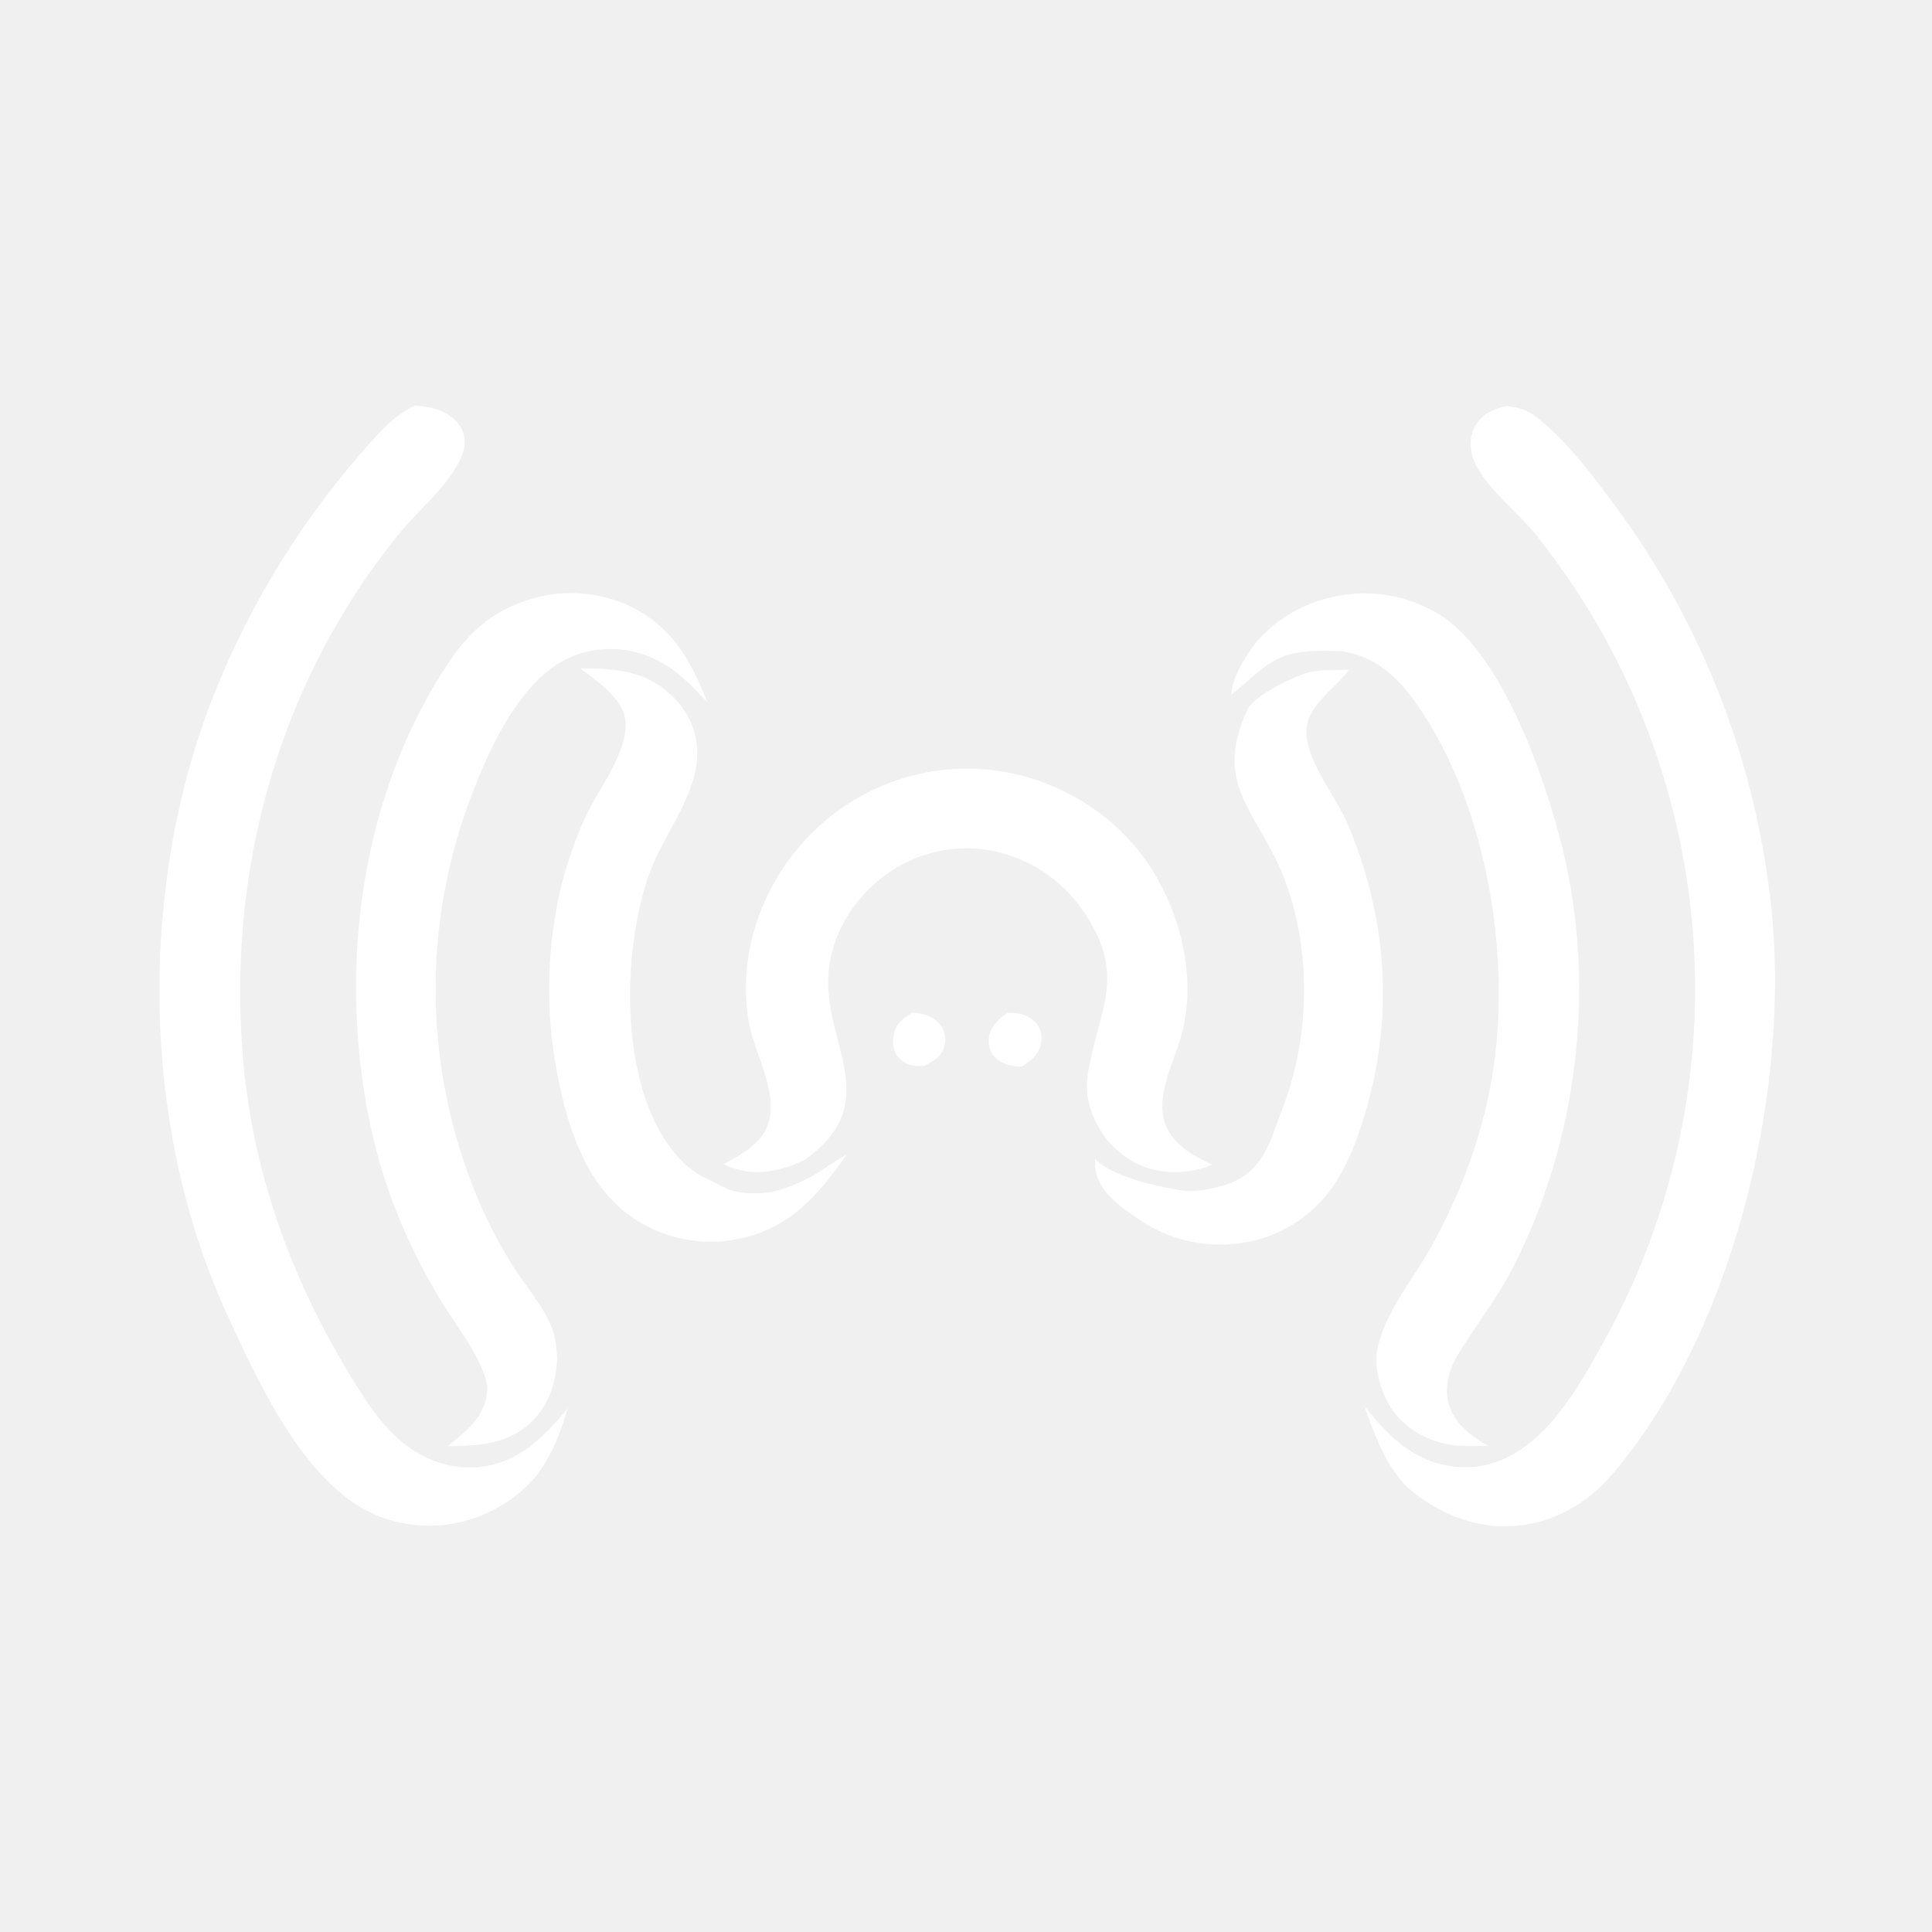
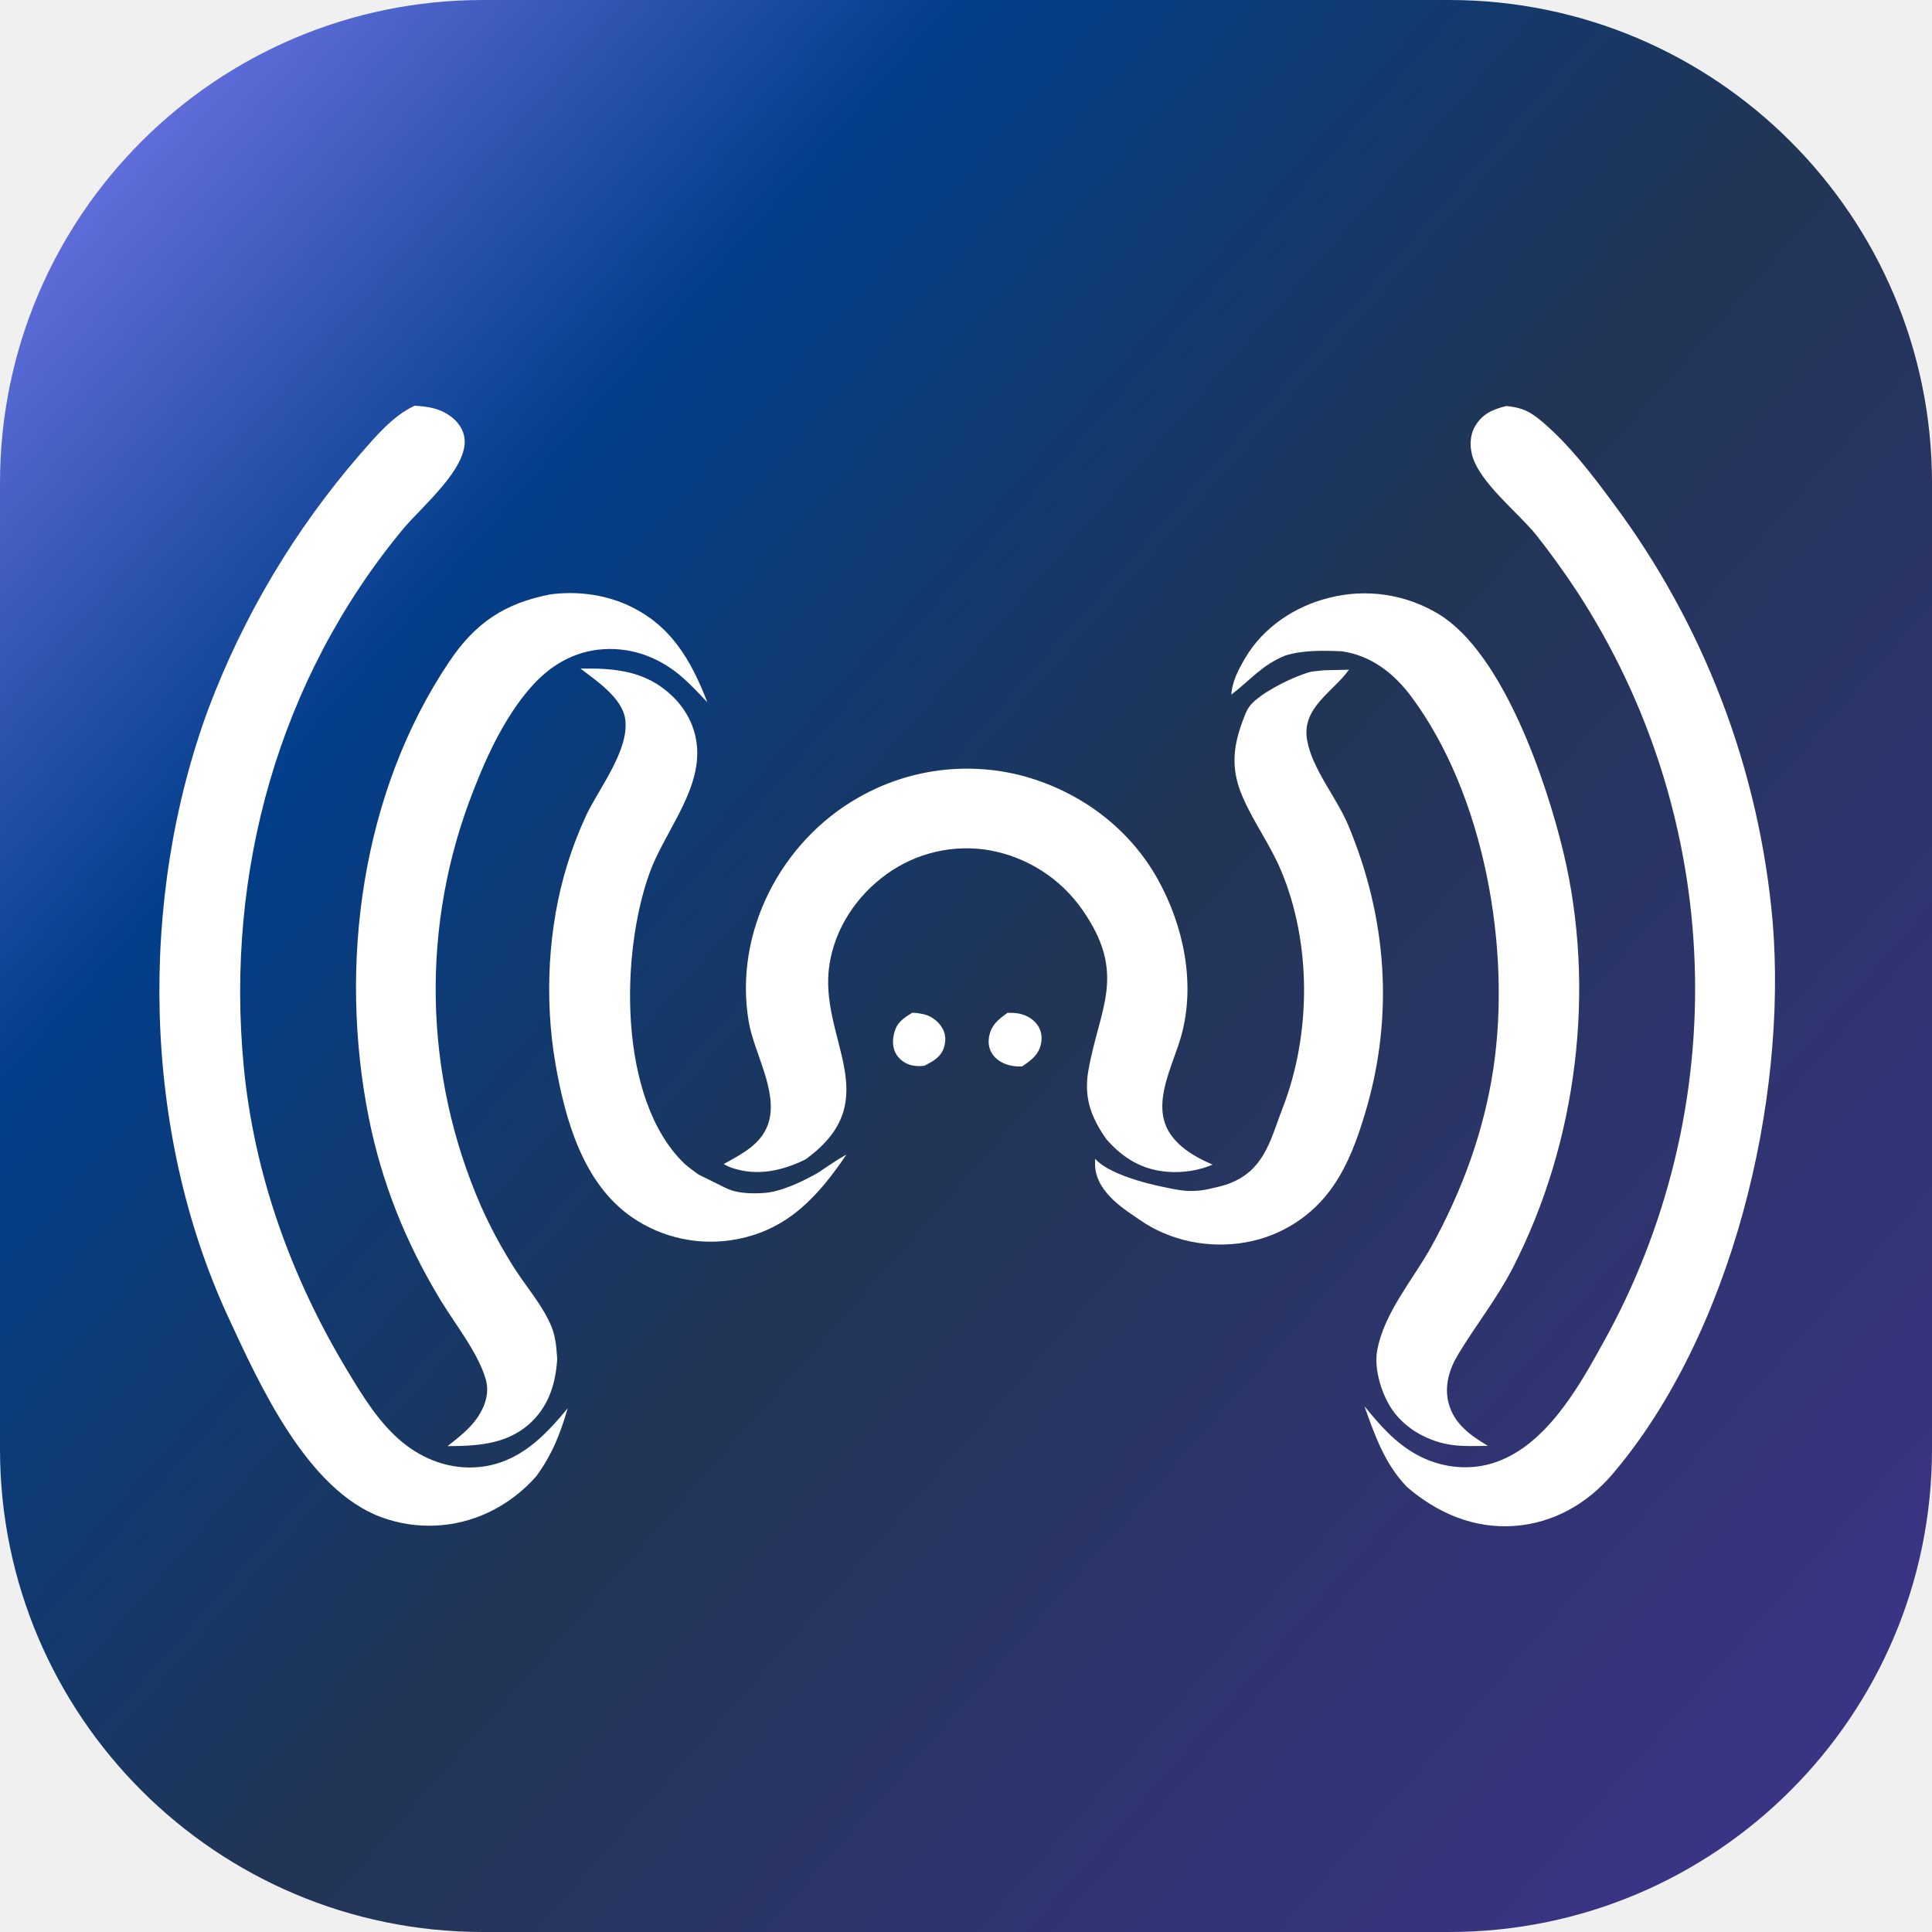
<svg xmlns="http://www.w3.org/2000/svg" width="800" height="800" viewBox="0 0 800 800" fill="none">
+   <rect width="800" height="800" rx="200" fill="url(#paint0_linear_77_18)" />
  <path d="M377.774 419.343C379.471 419.411 381.144 419.647 382.793 420.051C385.813 420.823 388.666 423.034 390.214 425.737C391.629 428.208 391.745 430.965 390.897 433.656C389.593 437.789 386.433 439.395 382.802 441.299C381.126 441.529 379.454 441.503 377.791 441.175C375.167 440.656 372.636 438.97 371.213 436.701C369.498 433.966 369.494 430.806 370.259 427.75C371.354 423.381 374.09 421.585 377.774 419.343Z" fill="white" />
  <path d="M417.201 419.393C418.567 419.346 419.927 419.412 421.282 419.592C424.448 420.029 427.619 421.699 429.521 424.32C431.157 426.575 431.601 429.236 431.107 431.952C430.246 436.677 426.97 439.072 423.203 441.602C422.206 441.643 421.224 441.607 420.231 441.503C416.873 441.151 413.422 439.735 411.303 436.997C409.572 434.76 409.071 432.133 409.542 429.375C410.374 424.509 413.367 422.121 417.201 419.393Z" fill="white" />
  <path d="M240.364 276.841C254.746 276.617 267.551 277.779 278.415 288.26C284.738 294.36 288.556 302.383 288.718 311.217C289.043 328.95 274.928 345.121 269.038 361.317C256.917 394.642 255.822 454.961 283.206 481.646C285.082 483.475 289.373 486.419 289.373 486.419C293.683 488.549 296.1 489.744 300.41 491.874C304.72 494.004 310.193 494.404 316.525 493.976C326.003 493.336 339.248 485.294 339.248 485.294C339.248 485.294 346.577 480.135 350.47 478.113C338.886 495.213 326.379 509.127 305.047 513.144C303.176 513.501 301.292 513.765 299.394 513.935C297.497 514.105 295.596 514.18 293.69 514.159C291.786 514.142 289.886 514.027 287.993 513.816C286.099 513.608 284.22 513.308 282.357 512.915C280.493 512.52 278.653 512.034 276.838 511.456C275.023 510.879 273.24 510.213 271.491 509.457C269.742 508.701 268.035 507.861 266.369 506.939C264.703 506.013 263.087 505.008 261.521 503.924C241.335 489.878 233.96 463.377 229.972 440.28C225.375 413.653 226.893 383.799 234.876 358.061C237.061 350.979 239.72 344.08 242.853 337.364C248.127 326.325 260.606 310.563 258.899 297.856C257.714 289.029 246.952 281.866 240.364 276.841Z" fill="white" />
  <path d="M520.732 289.226C523.322 287.17 525.351 286.026 528.325 284.321C531.093 282.733 535.446 280.817 535.446 280.817C535.446 280.817 541.933 278.058 543.66 278.039L548.146 277.551L558.568 277.313C552.166 286.414 538.945 292.937 541.221 306.323C543.264 318.362 553.503 330.288 558.293 341.746C574.28 379.981 577.29 420.377 565.461 460.285C562.292 470.987 558.438 481.886 552.049 491.124C551.003 492.647 549.884 494.115 548.691 495.528C547.499 496.94 546.241 498.289 544.917 499.575C543.589 500.861 542.202 502.079 540.755 503.227C539.305 504.376 537.803 505.45 536.251 506.449C534.695 507.448 533.094 508.366 531.448 509.204C529.801 510.042 528.117 510.797 526.394 511.468C524.674 512.139 522.924 512.723 521.143 513.221C519.361 513.716 517.561 514.122 515.742 514.438C500.81 517.106 484.497 513.898 472.017 505.17C466.669 501.425 454.198 494.258 453.468 482.989C453.388 481.755 453.468 479.824 453.468 479.824C460.35 487.677 482.896 491.736 482.896 491.736C482.896 491.736 488.407 493.036 492.005 493.137C496.415 493.262 498.925 492.763 503.216 491.736C506.582 490.93 508.509 490.442 511.624 488.933C524.133 482.875 526.583 470.385 531.008 459.081C542.97 428.525 543.212 390.478 530.296 360.102C525.853 349.646 518.967 340.284 514.489 329.852C509.335 317.838 510.653 308.297 515.329 296.521C516.638 293.041 517.956 291.43 520.732 289.226Z" fill="white" />
-   <path d="M299.648 482.014C307.241 477.817 315.631 473.664 318.3 464.69C322.144 451.764 312.245 435.984 310.046 423.132C303.725 386.191 323.326 348.484 355.407 330.276C356.693 329.538 357.997 328.832 359.318 328.158C360.639 327.484 361.976 326.844 363.329 326.236C364.681 325.628 366.048 325.053 367.429 324.512C368.81 323.971 370.203 323.465 371.609 322.993C373.014 322.52 374.431 322.083 375.858 321.68C377.286 321.278 378.722 320.91 380.167 320.578C381.613 320.246 383.065 319.95 384.525 319.689C385.985 319.429 387.45 319.204 388.921 319.016C390.392 318.827 391.867 318.675 393.345 318.559C394.824 318.443 396.304 318.363 397.787 318.32C399.269 318.277 400.752 318.27 402.234 318.3C403.717 318.33 405.198 318.396 406.677 318.498C408.156 318.601 409.633 318.739 411.105 318.915C412.578 319.09 414.045 319.301 415.508 319.548C416.97 319.796 418.425 320.079 419.873 320.397C421.321 320.716 422.761 321.07 424.192 321.46C447.505 327.965 467.697 342.971 479.479 364.213C490.223 383.582 495.154 407.578 489.059 429.179C485.684 441.135 477.057 456.295 483.785 468.214C487.622 475.013 495.158 479.258 502.11 482.247C496.406 484.712 489.828 485.684 483.631 485.235C473.032 484.471 465.017 479.592 458.135 471.739C451.886 462.839 448.713 454.59 450.642 443.465C455.169 417.365 466.941 403.531 448.142 376.663C447.023 375.062 445.829 373.52 444.561 372.036C443.289 370.552 441.949 369.134 440.54 367.781C439.13 366.428 437.659 365.148 436.125 363.94C434.59 362.732 433 361.601 431.354 360.549C429.709 359.497 428.016 358.527 426.276 357.641C424.535 356.755 422.756 355.956 420.937 355.244C419.118 354.532 417.269 353.911 415.389 353.38C413.509 352.85 411.608 352.412 409.686 352.068C407.849 351.755 406.002 351.533 404.143 351.403C402.284 351.273 400.424 351.235 398.561 351.289C396.699 351.343 394.843 351.489 392.996 351.726C391.148 351.964 389.316 352.293 387.501 352.712C385.685 353.131 383.895 353.639 382.13 354.235C380.364 354.832 378.633 355.514 376.935 356.282C375.238 357.05 373.582 357.9 371.969 358.832C370.355 359.763 368.792 360.773 367.278 361.86C354.906 370.681 345.88 384.107 343.488 399.201C338.618 429.934 367.53 455.021 334.1 479.676L333.504 480.107C323.973 484.796 313.515 487.138 303.092 483.596C301.886 483.183 300.758 482.629 299.648 482.014Z" fill="white" />
-   <path d="M509.875 287.612C510.209 282.06 512.956 276.98 515.737 272.28C523.164 259.724 536.22 251.05 550.242 247.567C552.158 247.072 554.093 246.675 556.047 246.375C558.004 246.075 559.97 245.874 561.945 245.771C563.922 245.668 565.898 245.665 567.873 245.761C569.85 245.856 571.818 246.05 573.775 246.343C575.729 246.636 577.665 247.026 579.584 247.513C581.5 248.001 583.388 248.583 585.248 249.26C587.109 249.936 588.93 250.704 590.711 251.564C592.492 252.423 594.226 253.37 595.914 254.404C622.461 270.688 640.328 323.632 647.316 352.666C660.969 409.412 653.165 472.811 626.503 524.833C619.938 537.635 611.07 548.723 603.692 560.985C600.062 567.014 597.975 574.107 599.856 581.1C602.154 589.661 608.965 594.447 616.115 598.701C611.154 598.74 605.863 599.009 600.95 598.283C591.612 596.908 582.423 591.946 576.851 584.251C572.294 577.953 568.827 567.063 570.246 559.275C573.124 543.493 585.046 530.005 592.658 516.25C605.379 493.247 614.472 468.496 618.374 442.471C625.809 392.93 614.722 329.234 584.405 288.477C577.189 278.778 567.798 271.441 555.621 269.689C547.909 269.36 539.735 269.154 532.265 271.423C522.377 275.444 517.978 281.449 509.875 287.612Z" fill="white" />
+   <path d="M299.648 482.014C307.241 477.817 315.631 473.664 318.3 464.69C322.144 451.764 312.245 435.984 310.046 423.132C303.725 386.191 323.326 348.484 355.407 330.276C356.693 329.538 357.997 328.832 359.318 328.158C360.639 327.484 361.976 326.844 363.329 326.236C364.681 325.628 366.048 325.053 367.429 324.512C368.81 323.972 370.203 323.465 371.609 322.993C373.014 322.52 374.431 322.083 375.858 321.68C377.286 321.278 378.722 320.91 380.167 320.578C381.613 320.246 383.065 319.95 384.525 319.689C385.985 319.429 387.45 319.204 388.921 319.016C390.392 318.827 391.867 318.675 393.345 318.559C394.824 318.443 396.304 318.363 397.787 318.32C399.269 318.277 400.752 318.27 402.234 318.3C403.717 318.33 405.198 318.396 406.677 318.499C408.156 318.601 409.633 318.739 411.105 318.915C412.578 319.09 414.045 319.301 415.508 319.548C416.97 319.796 418.425 320.079 419.873 320.398C421.321 320.716 422.761 321.07 424.192 321.46C447.505 327.965 467.697 342.971 479.479 364.213C490.223 383.582 495.154 407.578 489.059 429.179C485.684 441.135 477.057 456.295 483.785 468.214C487.622 475.013 495.158 479.258 502.11 482.247C496.406 484.712 489.828 485.684 483.631 485.235C473.032 484.471 465.017 479.592 458.135 471.739C451.886 462.839 448.713 454.59 450.642 443.465C455.169 417.365 466.941 403.531 448.142 376.663C447.023 375.062 445.829 373.52 444.561 372.036C443.289 370.552 441.949 369.134 440.54 367.781C439.13 366.428 437.659 365.148 436.125 363.94C434.59 362.732 433 361.601 431.354 360.549C429.709 359.497 428.016 358.527 426.276 357.641C424.535 356.755 422.756 355.956 420.937 355.244C419.118 354.532 417.269 353.911 415.389 353.38C413.509 352.85 411.608 352.412 409.686 352.068C407.849 351.755 406.002 351.533 404.143 351.403C402.284 351.273 400.424 351.235 398.561 351.289C396.699 351.343 394.843 351.489 392.996 351.726C391.148 351.964 389.316 352.293 387.501 352.712C385.685 353.131 383.895 353.639 382.13 354.235C380.364 354.832 378.633 355.514 376.935 356.282C375.238 357.05 373.582 357.9 371.969 358.832C370.355 359.764 368.792 360.773 367.278 361.86C354.906 370.681 345.88 384.107 343.488 399.201C338.618 429.934 367.53 455.021 334.1 479.676L333.504 480.107C323.973 484.796 313.515 487.138 303.092 483.596C301.886 483.183 300.758 482.629 299.648 482.014Z" fill="white" />
+   <path d="M509.875 287.612C510.209 282.06 512.956 276.98 515.737 272.28C523.164 259.724 536.22 251.05 550.242 247.567C552.158 247.072 554.093 246.675 556.047 246.375C558.004 246.075 559.97 245.874 561.945 245.771C563.922 245.668 565.898 245.665 567.873 245.761C569.85 245.856 571.818 246.05 573.775 246.343C575.729 246.636 577.665 247.026 579.584 247.513C581.5 248.001 583.388 248.583 585.248 249.26C587.109 249.936 588.93 250.704 590.711 251.564C592.492 252.423 594.226 253.37 595.914 254.404C622.461 270.688 640.328 323.632 647.316 352.666C660.969 409.411 653.165 472.811 626.503 524.833C619.938 537.635 611.07 548.723 603.692 560.984C600.062 567.014 597.975 574.107 599.856 581.1C602.154 589.661 608.965 594.447 616.115 598.701C611.154 598.74 605.863 599.008 600.95 598.283C591.612 596.908 582.423 591.946 576.851 584.251C572.294 577.953 568.827 567.063 570.246 559.275C573.124 543.493 585.046 530.005 592.658 516.25C605.379 493.247 614.472 468.495 618.374 442.471C625.809 392.93 614.722 329.234 584.405 288.477C577.189 278.778 567.798 271.441 555.621 269.689C547.909 269.36 539.735 269.154 532.265 271.423C522.377 275.444 517.978 281.449 509.875 287.612Z" fill="white" />
  <path d="M227.768 246.142C238.204 244.724 249.471 245.998 259.138 250.232C277.484 258.264 285.982 272.954 292.898 290.784C289.66 287.388 286.421 283.914 282.92 280.787C273.724 272.573 262.178 268.003 249.79 268.828C237.543 269.643 227.59 275.656 219.635 284.785C209.207 296.752 201.811 312.421 196.096 327.183C194.741 330.612 193.471 334.072 192.287 337.563C191.103 341.054 190.005 344.572 188.995 348.118C187.984 351.663 187.061 355.231 186.227 358.822C185.392 362.413 184.646 366.022 183.989 369.65C183.332 373.278 182.765 376.919 182.287 380.575C181.81 384.231 181.423 387.896 181.127 391.57C180.83 395.245 180.624 398.925 180.509 402.61C180.394 406.294 180.369 409.98 180.436 413.666C180.503 417.352 180.66 421.034 180.908 424.713C181.156 428.391 181.494 432.061 181.923 435.722C182.352 439.384 182.871 443.032 183.48 446.666C184.089 450.302 184.787 453.922 185.574 457.526C186.361 461.127 187.237 464.707 188.201 468.267C189.164 471.824 190.215 475.356 191.354 478.863C192.491 482.37 193.715 485.846 195.024 489.292C196.334 492.737 197.727 496.149 199.205 499.527C203.296 508.715 208.075 517.531 213.541 525.975C218.492 533.561 225.197 541.287 228.503 549.725C230.134 553.887 230.423 558.233 230.724 562.655C230.18 572.143 227.572 581.196 220.737 588.136C211.029 597.993 198.317 598.767 185.317 598.815C189.904 595.163 194.651 591.603 197.922 586.65C200.976 582.027 202.711 576.582 201.123 571.093C197.928 560.048 188.307 548.112 182.326 538.197C168.064 514.558 158.096 489.907 152.693 462.787C140.088 399.517 149.592 328.175 186.037 273.957C196.811 257.927 208.902 249.816 227.768 246.142Z" fill="white" />
  <path d="M623.766 168.115C630.217 168.792 633.447 170.277 638.412 174.467C649.649 183.944 659.264 196.523 667.969 208.319C672.648 214.594 677.105 221.024 681.342 227.608C685.575 234.193 689.577 240.915 693.347 247.776C697.118 254.637 700.646 261.62 703.933 268.725C707.221 275.83 710.259 283.041 713.048 290.356C715.837 297.671 718.369 305.074 720.646 312.564C722.922 320.054 724.936 327.614 726.688 335.244C728.443 342.874 729.931 350.555 731.153 358.288C732.374 366.02 733.328 373.786 734.013 381.585C740.227 456.278 716.967 552.59 667.684 610.422C657.3 622.613 643.268 630.669 627.145 631.851C610.328 633.086 595.189 626.551 582.629 615.744C573.436 606.273 569.31 594.433 564.999 582.291C571.353 590.096 577.668 597.422 586.62 602.335C596.059 607.512 607.216 609.081 617.605 606.018C639.489 599.562 653.393 574.982 663.755 556.155C665.416 553.178 667.026 550.173 668.585 547.141C670.143 544.108 671.65 541.051 673.107 537.969C674.563 534.887 675.964 531.779 677.312 528.647C678.663 525.515 679.959 522.363 681.201 519.19C682.443 516.014 683.631 512.819 684.765 509.605C685.902 506.388 686.981 503.155 688.004 499.905C689.029 496.653 689.997 493.385 690.908 490.1C691.822 486.813 692.681 483.513 693.483 480.199C694.283 476.885 695.027 473.56 695.716 470.223C696.404 466.883 697.036 463.532 697.61 460.172C698.184 456.811 698.701 453.442 699.161 450.064C699.621 446.685 700.024 443.3 700.37 439.908C700.712 436.516 700.999 433.119 701.231 429.718C701.459 426.316 701.631 422.911 701.745 419.504C701.859 416.096 701.915 412.688 701.912 409.279C701.912 405.869 701.852 402.461 701.732 399.054C701.615 395.646 701.44 392.242 701.209 388.841C700.975 385.439 700.683 382.043 700.334 378.651C699.986 375.26 699.58 371.876 699.117 368.498C698.651 365.12 698.13 361.751 697.553 358.391C696.976 355.031 696.341 351.682 695.65 348.344C694.959 345.005 694.21 341.679 693.404 338.367C692.599 335.054 691.737 331.755 690.82 328.471C689.903 325.187 688.932 321.92 687.907 318.669C686.879 315.419 685.795 312.187 684.655 308.973C683.518 305.759 682.328 302.565 681.082 299.392C679.834 296.218 678.535 293.067 677.185 289.937C675.831 286.808 674.425 283.703 672.966 280.621C671.507 277.54 669.997 274.484 668.435 271.453C666.871 268.423 665.257 265.42 663.593 262.445C661.928 259.469 660.215 256.523 658.451 253.606C656.687 250.689 654.874 247.802 653.011 244.947C647.746 236.949 642.154 229.188 636.233 221.661C628.718 212.302 612.613 199.842 609.58 188.476C608.53 184.542 608.693 180.101 610.776 176.532C613.821 171.314 618.132 169.496 623.766 168.115Z" fill="white" />
  <path d="M171.689 168C177.36 168.348 182.326 169.076 186.989 172.692C189.815 174.884 191.963 177.999 192.36 181.607C193.732 194.063 174.482 209.916 166.927 219.029C115.379 281.2 93.359 361.126 100.876 441.067C105.109 486.075 120.538 528.924 143.798 567.498C150.197 578.111 156.977 589.3 166.66 597.237C175.582 604.555 186.837 608.624 198.423 607.464C214.689 605.829 225.247 595.044 235.087 583.121C231.932 593.831 228.737 602.072 222.117 611.213C219.349 614.383 216.287 617.238 212.931 619.778C209.575 622.319 205.996 624.49 202.193 626.291C200.481 627.097 198.732 627.818 196.948 628.454C195.164 629.087 193.353 629.632 191.515 630.089C189.678 630.543 187.822 630.906 185.948 631.178C184.074 631.448 182.191 631.625 180.3 631.71C178.408 631.798 176.517 631.791 174.627 631.688C172.736 631.586 170.855 631.391 168.984 631.104C167.112 630.814 165.26 630.434 163.426 629.966C161.592 629.494 159.786 628.933 158.008 628.282C127.113 616.966 107.452 573.338 94.502 545.361C58.98 468.614 57.14 372.474 86.307 293.455C89.935 283.84 93.98 274.403 98.442 265.146C102.904 255.888 107.766 246.845 113.027 238.017C118.288 229.189 123.928 220.611 129.947 212.281C135.966 203.952 142.341 195.904 149.071 188.138C155.505 180.774 162.684 172.159 171.689 168Z" fill="white" />
+   <defs>
+     <linearGradient id="paint0_linear_77_18" x1="800" y1="752.072" x2="5.81762e-05" y2="47.928" gradientUnits="userSpaceOnUse">
+       <stop stop-color="#3D348B" />
+       <stop offset="0.47" stop-color="#213555" />
+       <stop offset="0.75" stop-color="#023E8A" />
+       <stop offset="1" stop-color="#7678ED" />
+     </linearGradient>
+   </defs>
</svg>
